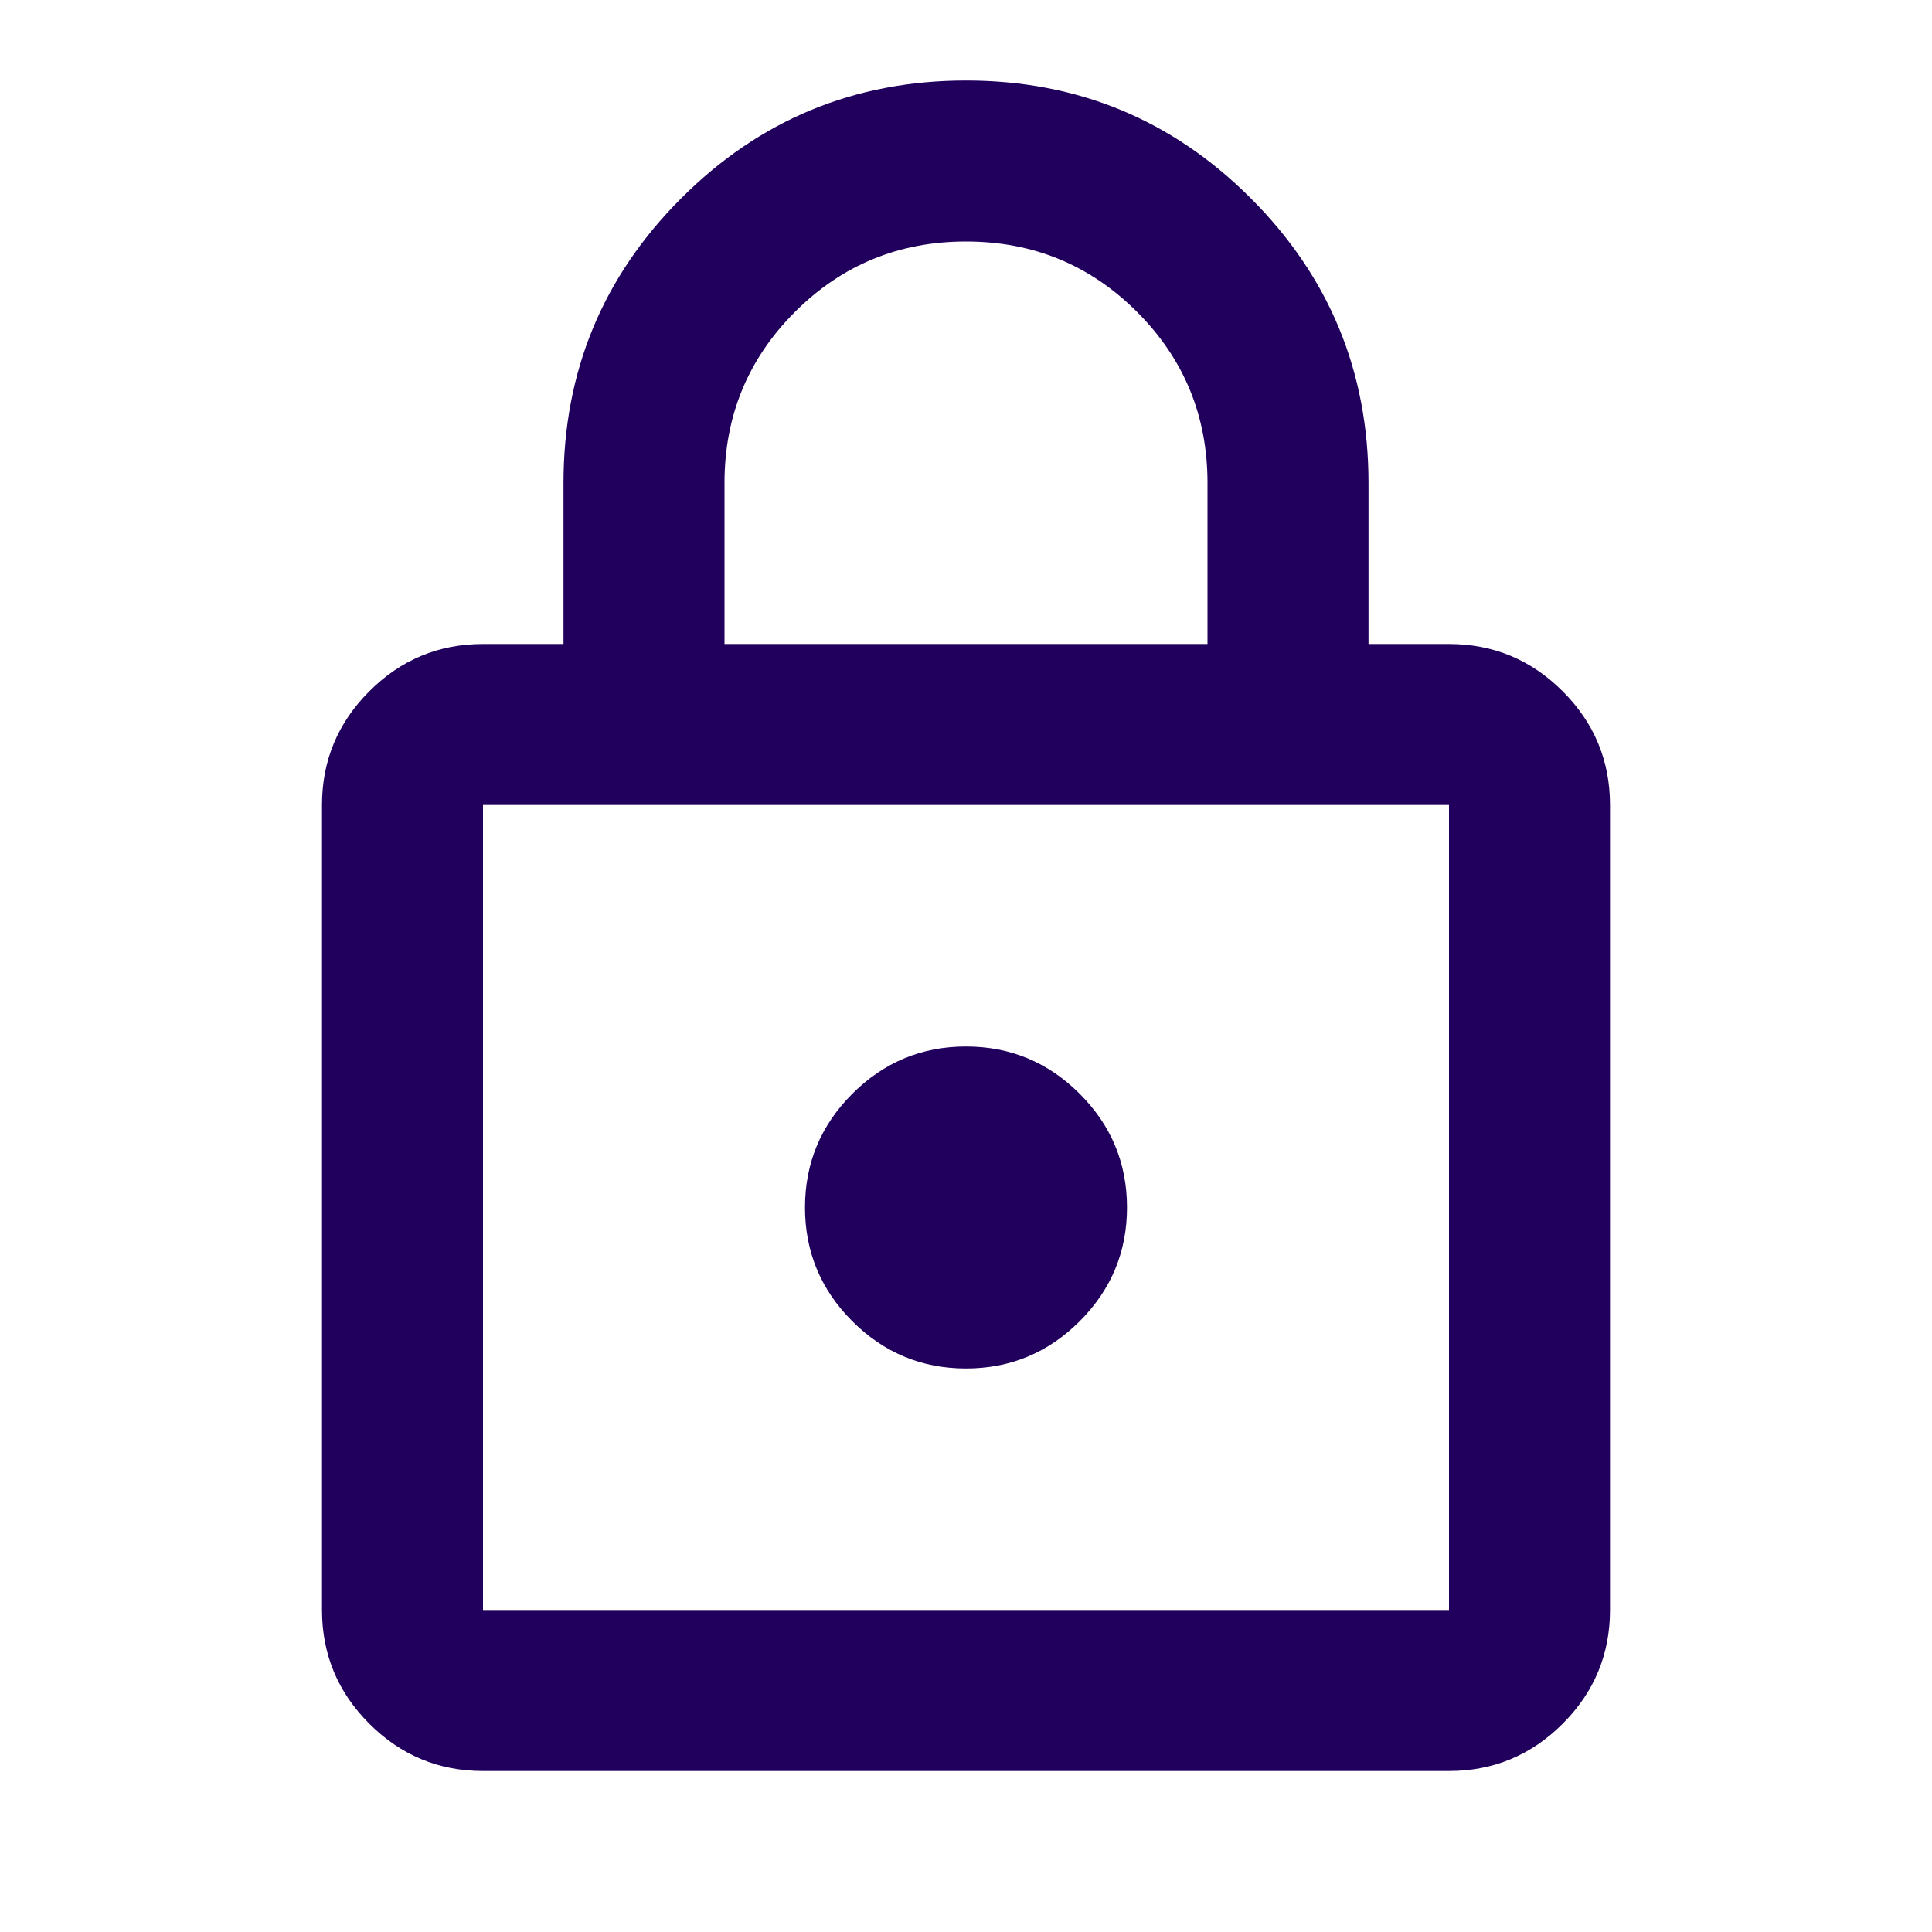
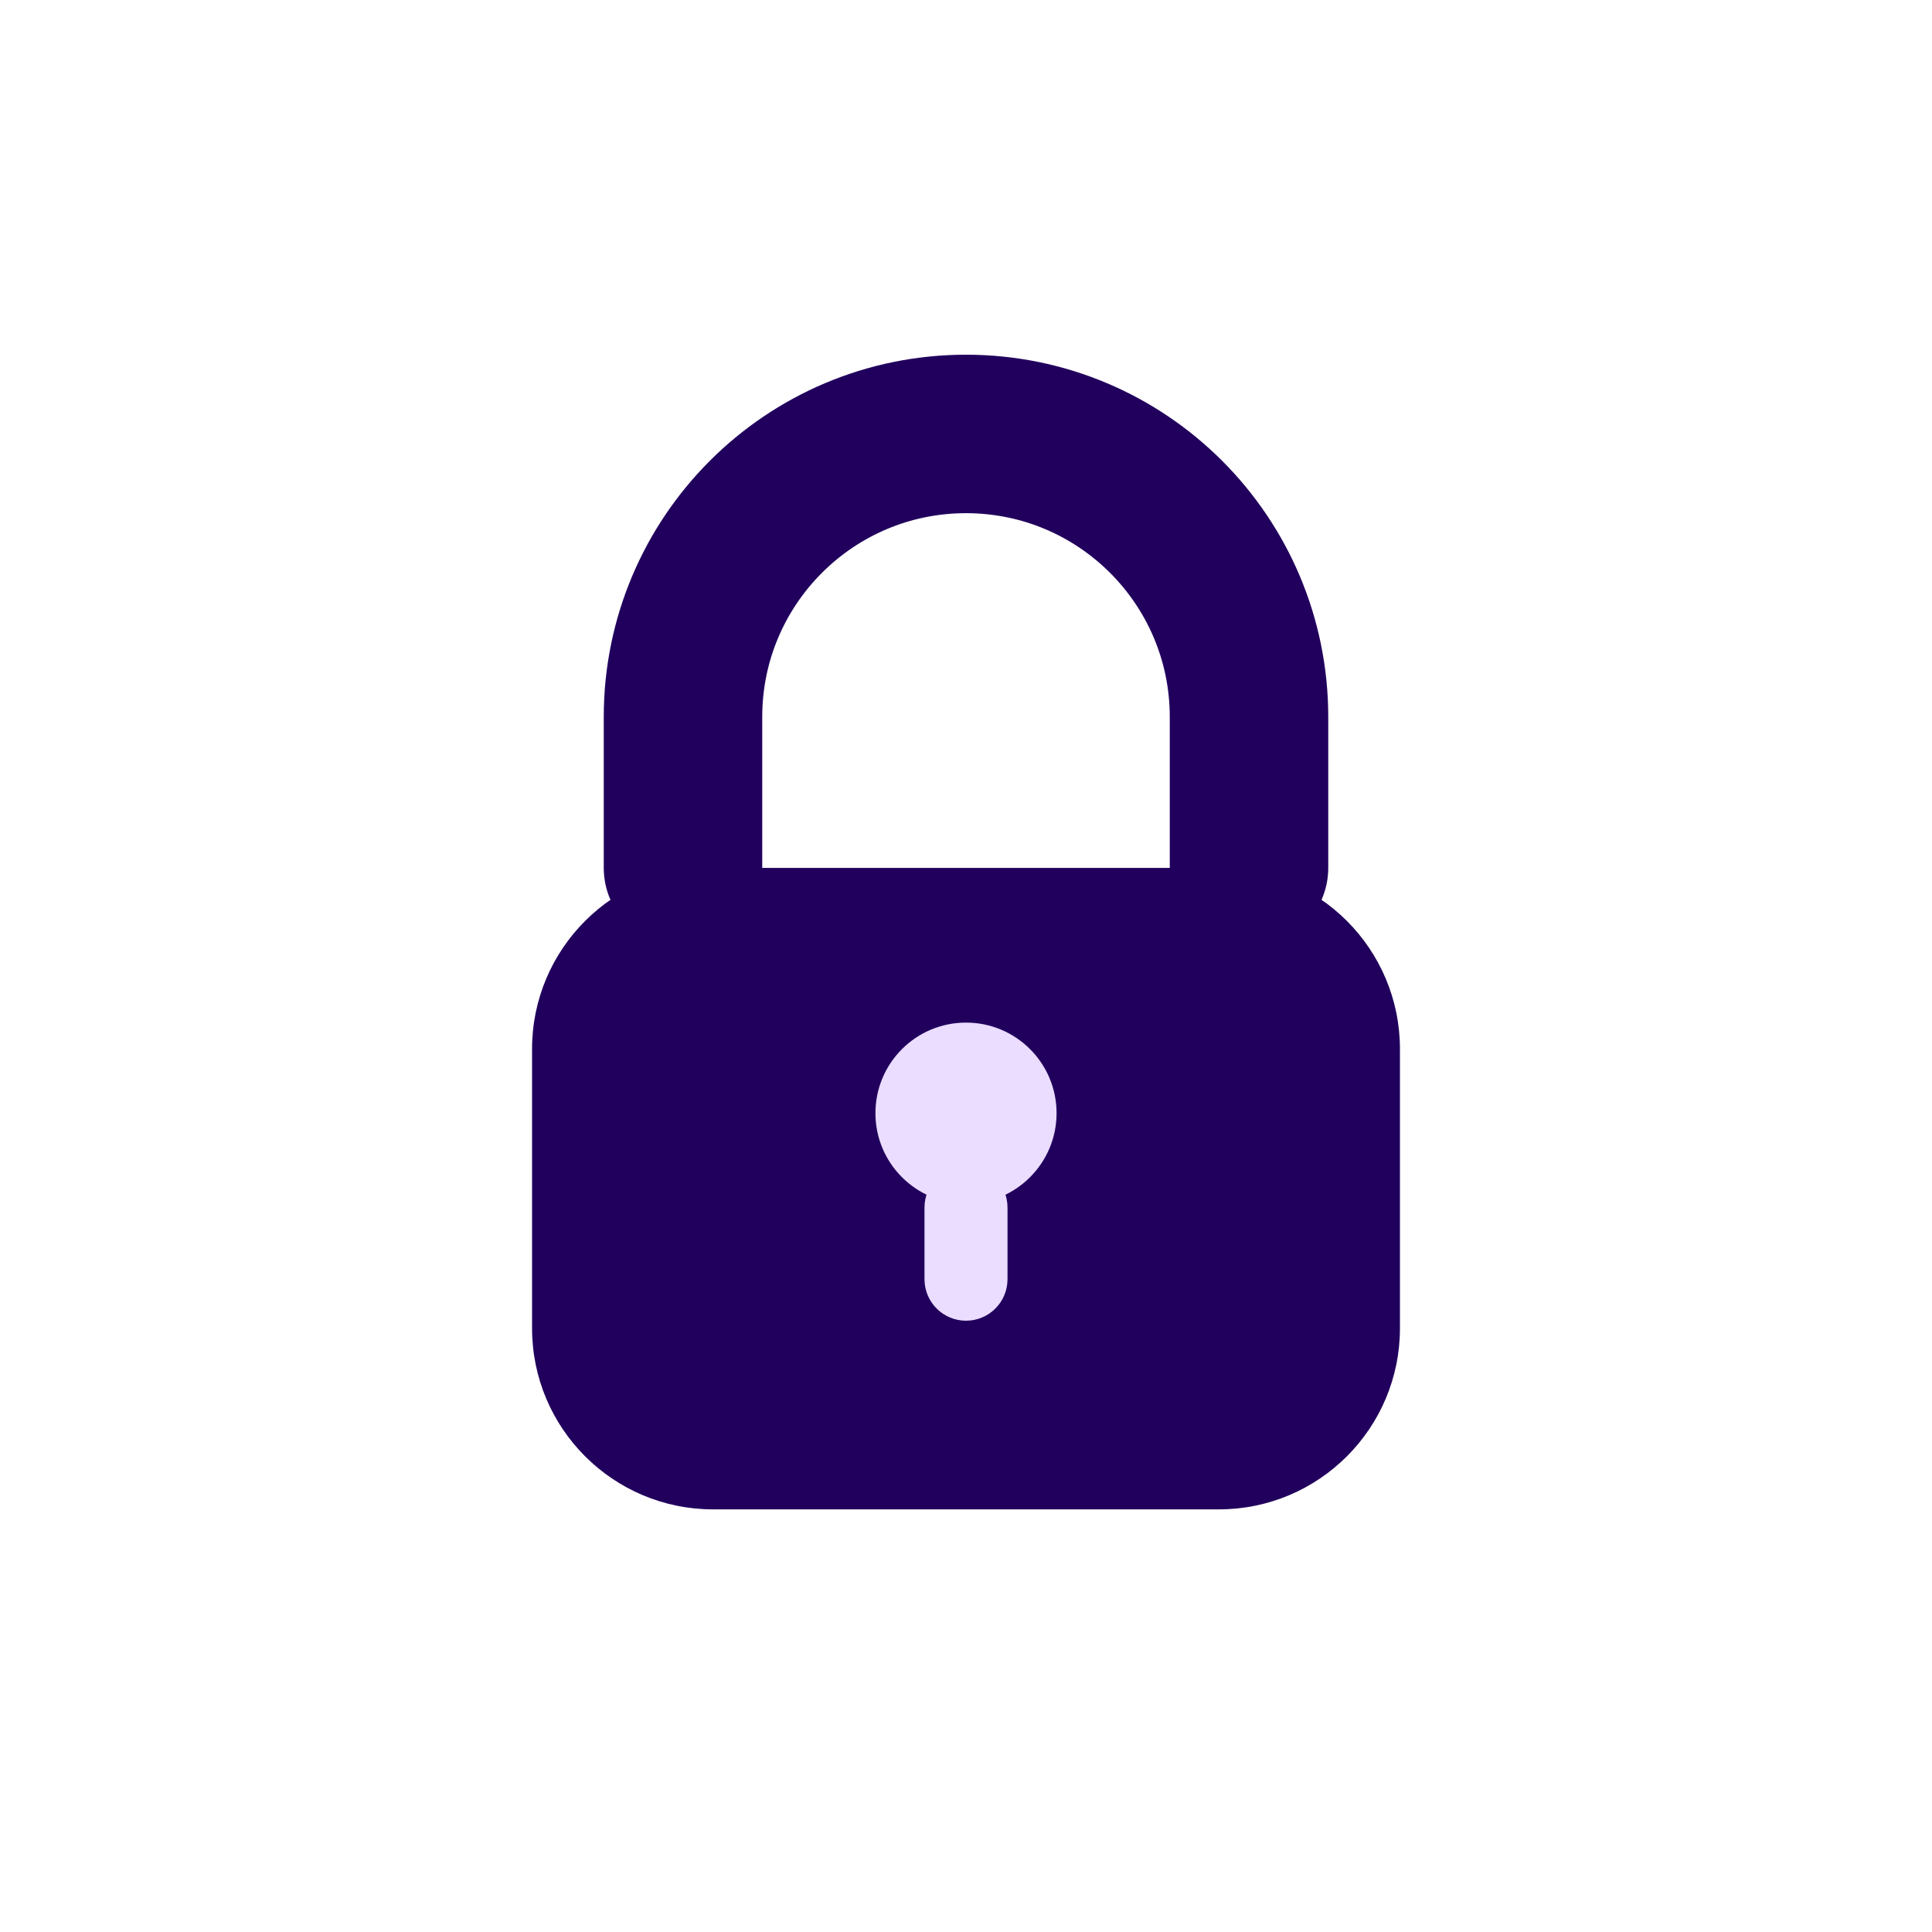
- <svg xmlns="http://www.w3.org/2000/svg" width="1024" height="1024" viewBox="0 -960 960 960">
-   <path fill="#21005D" d="M240-80q-33 0-56.5-23.5T160-160v-400q0-33 23.5-56.5T240-640h40v-80q0-83 58.5-141.5T480-920q83 0 141.5 58.5T680-720v80h40q33 0 56.5 23.5T800-560v400q0 33-23.5 56.5T720-80H240Zm0-80h480v-400H240v400Zm296.5-143.5Q560-327 560-360t-23.5-56.5Q513-440 480-440t-56.5 23.5Q400-393 400-360t23.5 56.5Q447-280 480-280t56.5-23.5ZM360-640h240v-80q0-50-35-85t-85-35q-50 0-85 35t-35 85v80ZM240-160v-400 400Z" />
+ <svg xmlns="http://www.w3.org/2000/svg" width="1024" height="1024" viewBox="0 0 1024 1024">
+   <path d="M362 460V380a150 150 0 0 1 300 0v80" fill="none" stroke="#21005D" stroke-width="84" stroke-linecap="round" />
+   <rect x="282" y="460" width="460" height="340" rx="96" fill="#21005D" />
+   <circle cx="512" cy="590" r="48" fill="#EADDFF" />
+   <rect x="490" y="618" width="44" height="82" rx="22" fill="#EADDFF" />
</svg>
